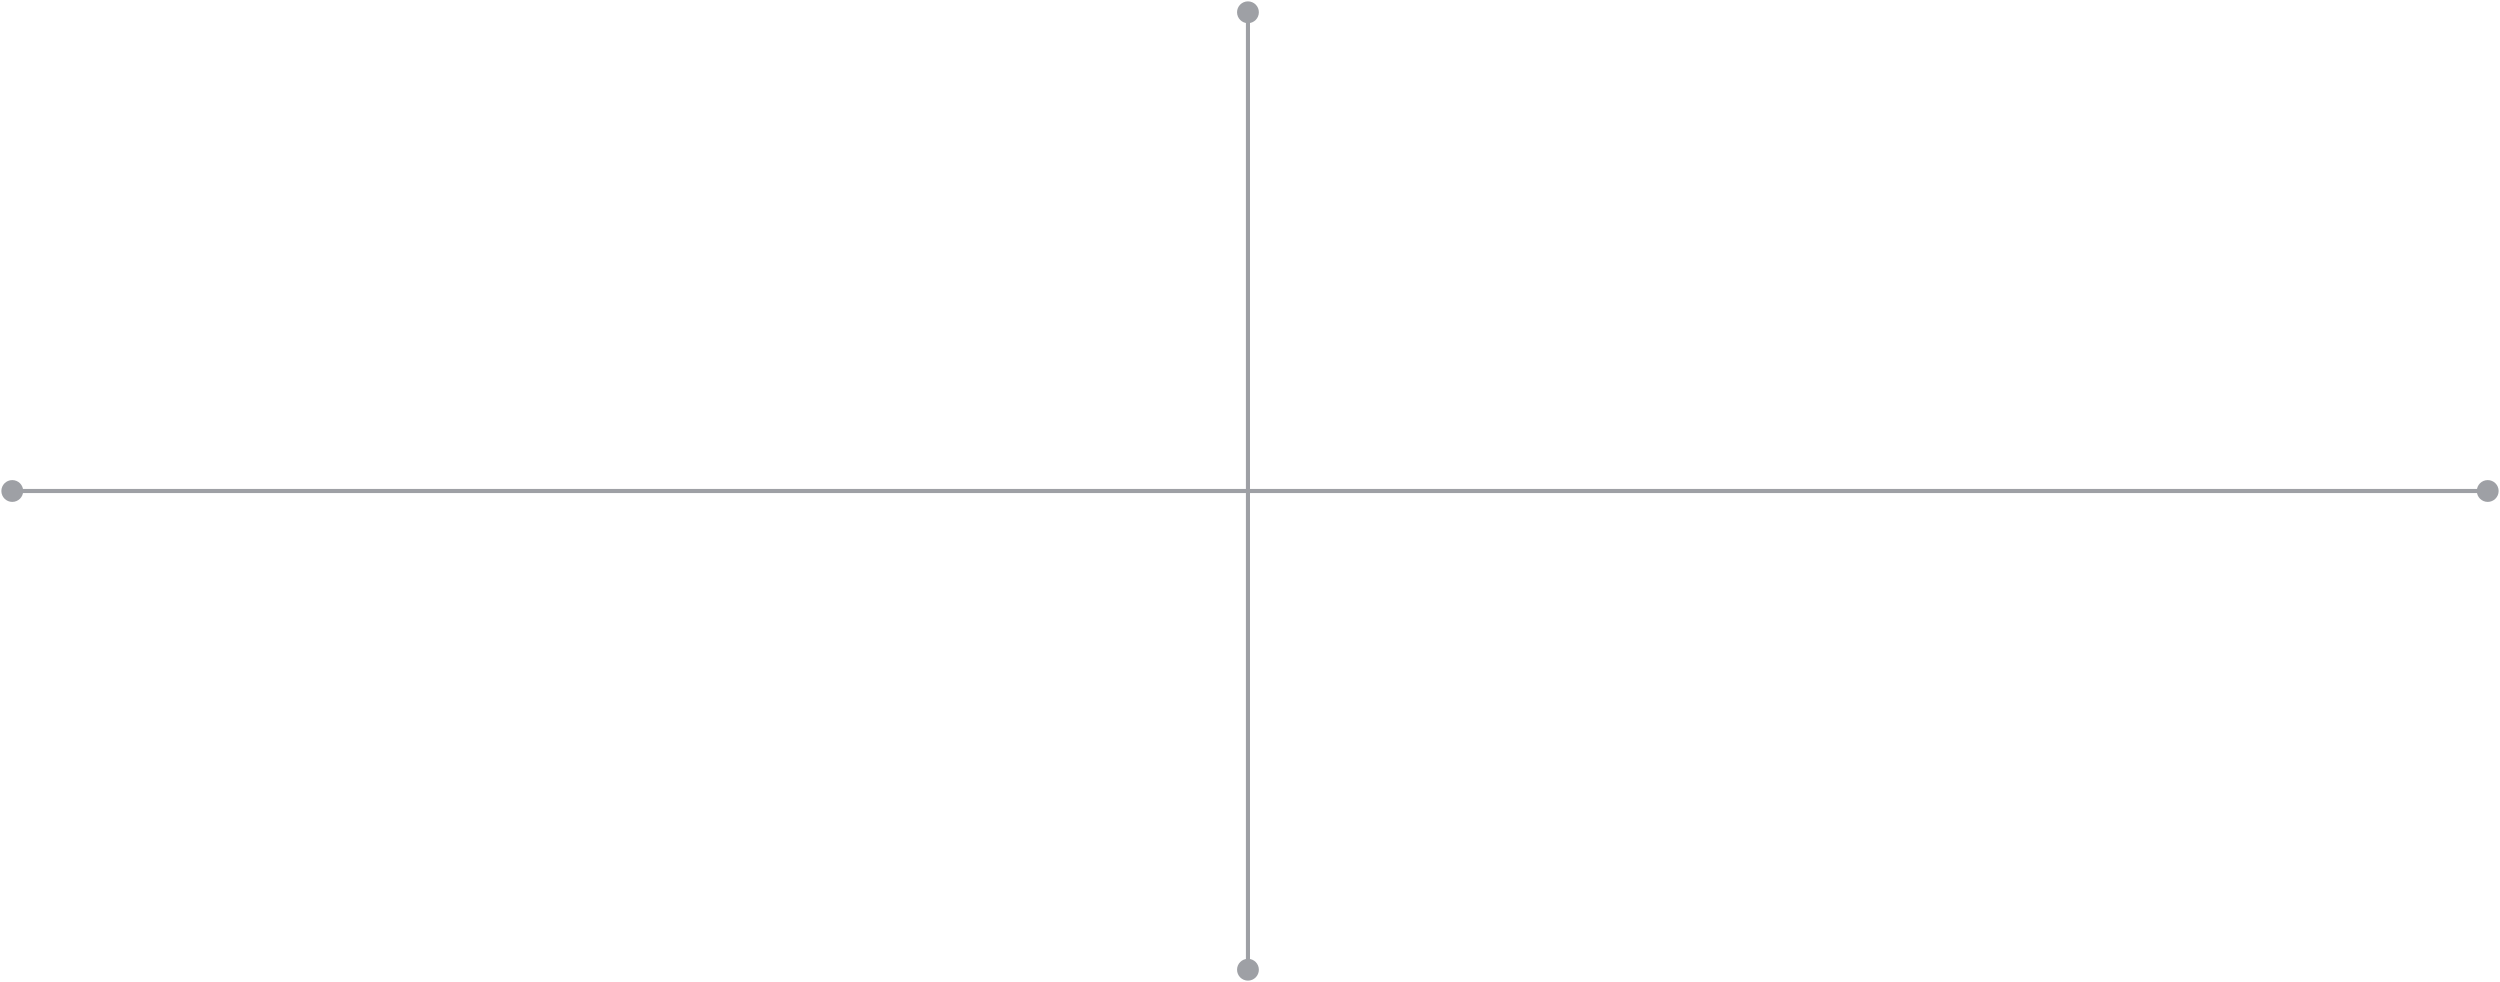
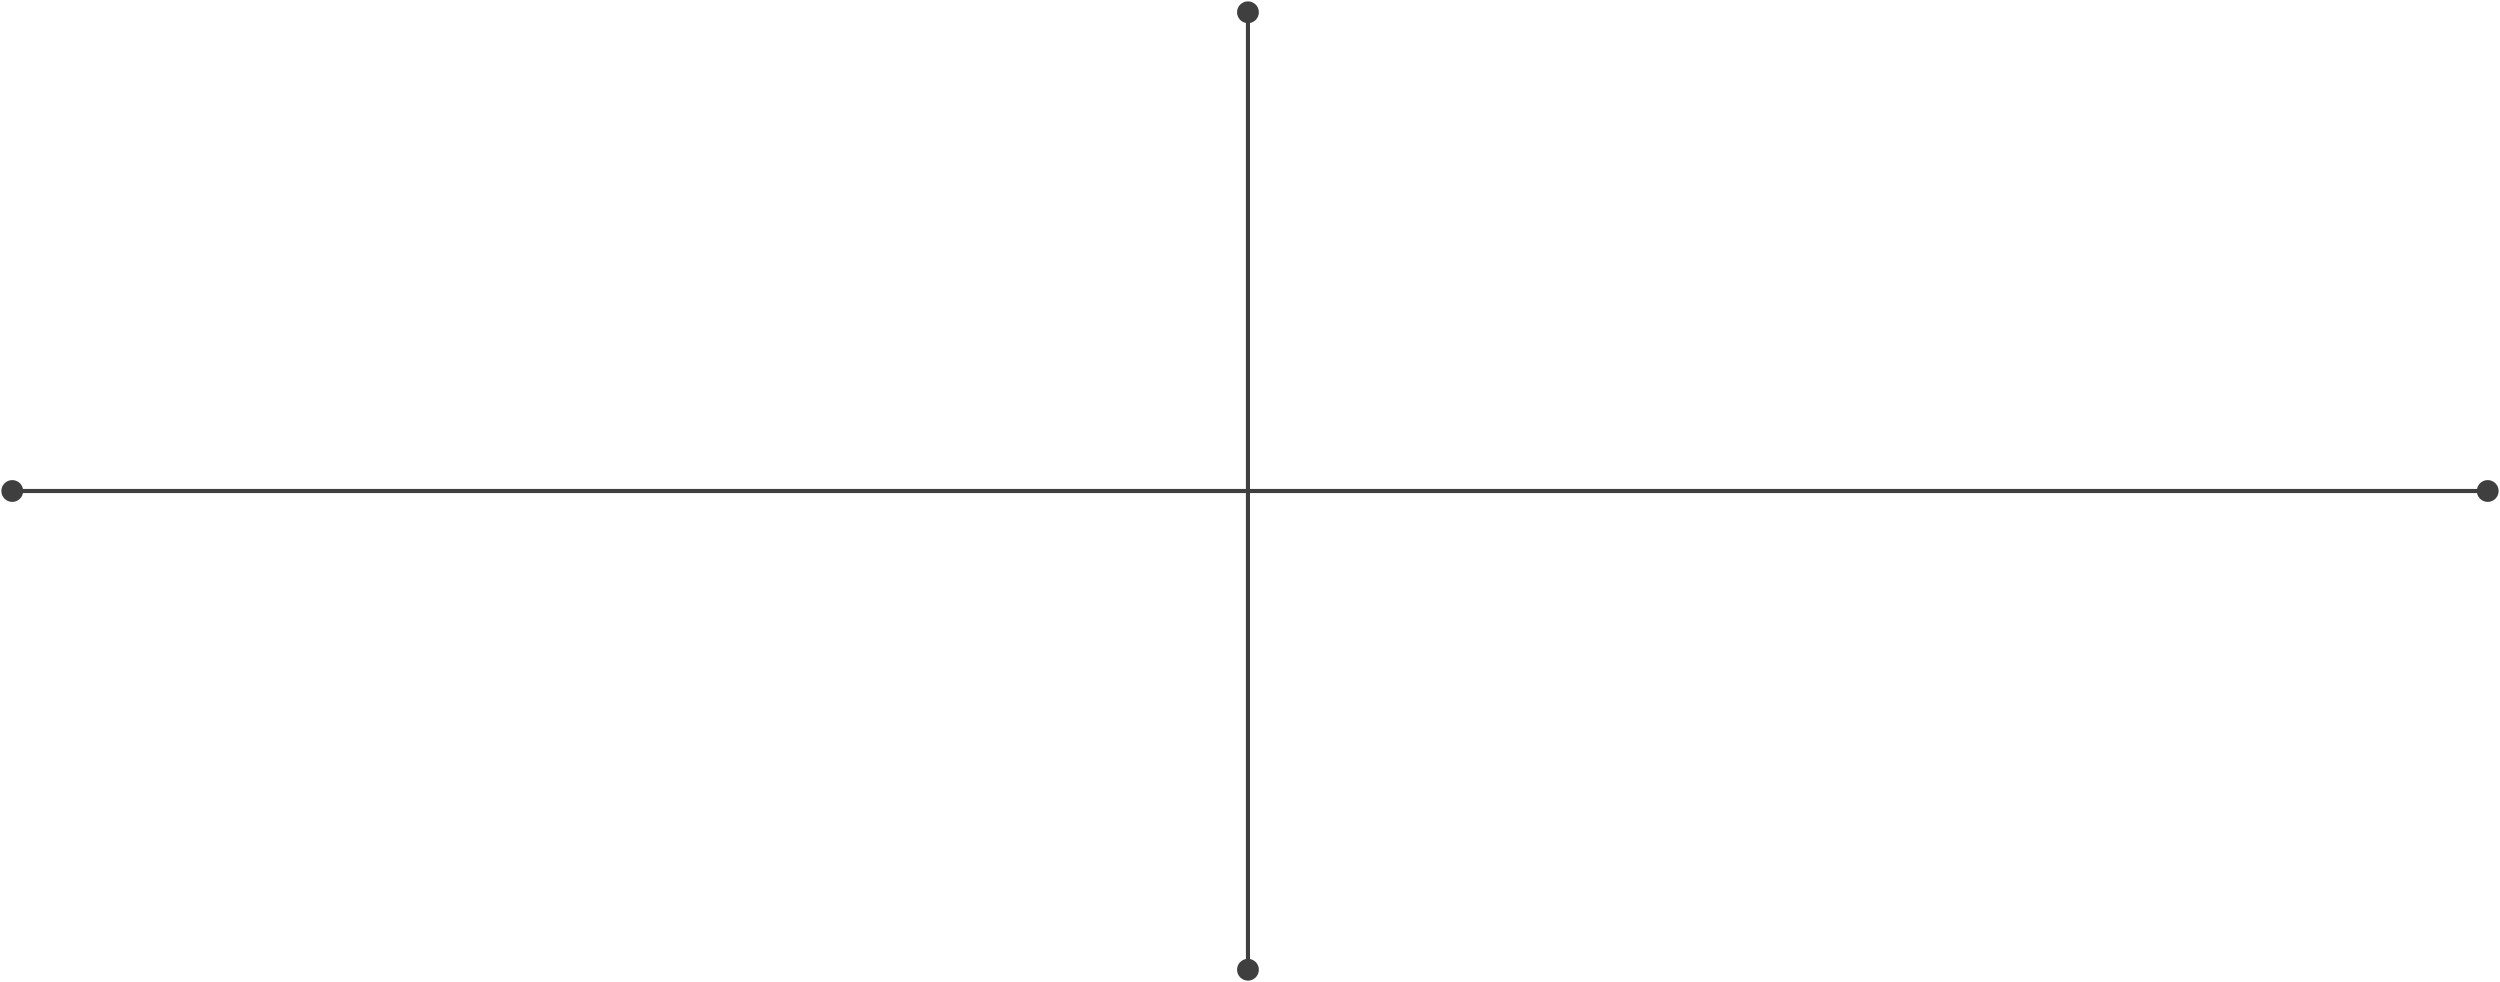
<svg xmlns="http://www.w3.org/2000/svg" width="611" height="240" viewBox="0 0 611 240" fill="none">
-   <path d="M305 239.667C306.473 239.667 307.667 238.473 307.667 237C307.667 235.527 306.473 234.333 305 234.333C303.527 234.333 302.333 235.527 302.333 237C302.333 238.473 303.527 239.667 305 239.667ZM305 5.667C306.473 5.667 307.667 4.473 307.667 3C307.667 1.527 306.473 0.333 305 0.333C303.527 0.333 302.333 1.527 302.333 3C302.333 4.473 303.527 5.667 305 5.667ZM305.5 237L305.5 3L304.5 3L304.5 237L305.5 237Z" fill="#9EA0A5" />
-   <path d="M0.333 120C0.333 121.473 1.527 122.667 3 122.667C4.473 122.667 5.667 121.473 5.667 120C5.667 118.527 4.473 117.333 3 117.333C1.527 117.333 0.333 118.527 0.333 120ZM605.333 120C605.333 121.473 606.527 122.667 608 122.667C609.473 122.667 610.667 121.473 610.667 120C610.667 118.527 609.473 117.333 608 117.333C606.527 117.333 605.333 118.527 605.333 120ZM3 120.5L608 120.5L608 119.5L3 119.5L3 120.5Z" fill="#9EA0A5" />
+   <path d="M305 239.667C306.473 239.667 307.667 238.473 307.667 237C307.667 235.527 306.473 234.333 305 234.333C303.527 234.333 302.333 235.527 302.333 237C302.333 238.473 303.527 239.667 305 239.667ZM305 5.667C306.473 5.667 307.667 4.473 307.667 3C307.667 1.527 306.473 0.333 305 0.333C303.527 0.333 302.333 1.527 302.333 3C302.333 4.473 303.527 5.667 305 5.667ZM305.5 237L305.5 3L304.5 3L304.5 237L305.5 237Z" fill="#3F3F3F" />
+   <path d="M0.333 120C0.333 121.473 1.527 122.667 3 122.667C4.473 122.667 5.667 121.473 5.667 120C5.667 118.527 4.473 117.333 3 117.333C1.527 117.333 0.333 118.527 0.333 120ZM605.333 120C605.333 121.473 606.527 122.667 608 122.667C609.473 122.667 610.667 121.473 610.667 120C610.667 118.527 609.473 117.333 608 117.333C606.527 117.333 605.333 118.527 605.333 120ZM3 120.5L608 120.5L608 119.5L3 119.5L3 120.5Z" fill="#3F3F3F" />
</svg>
